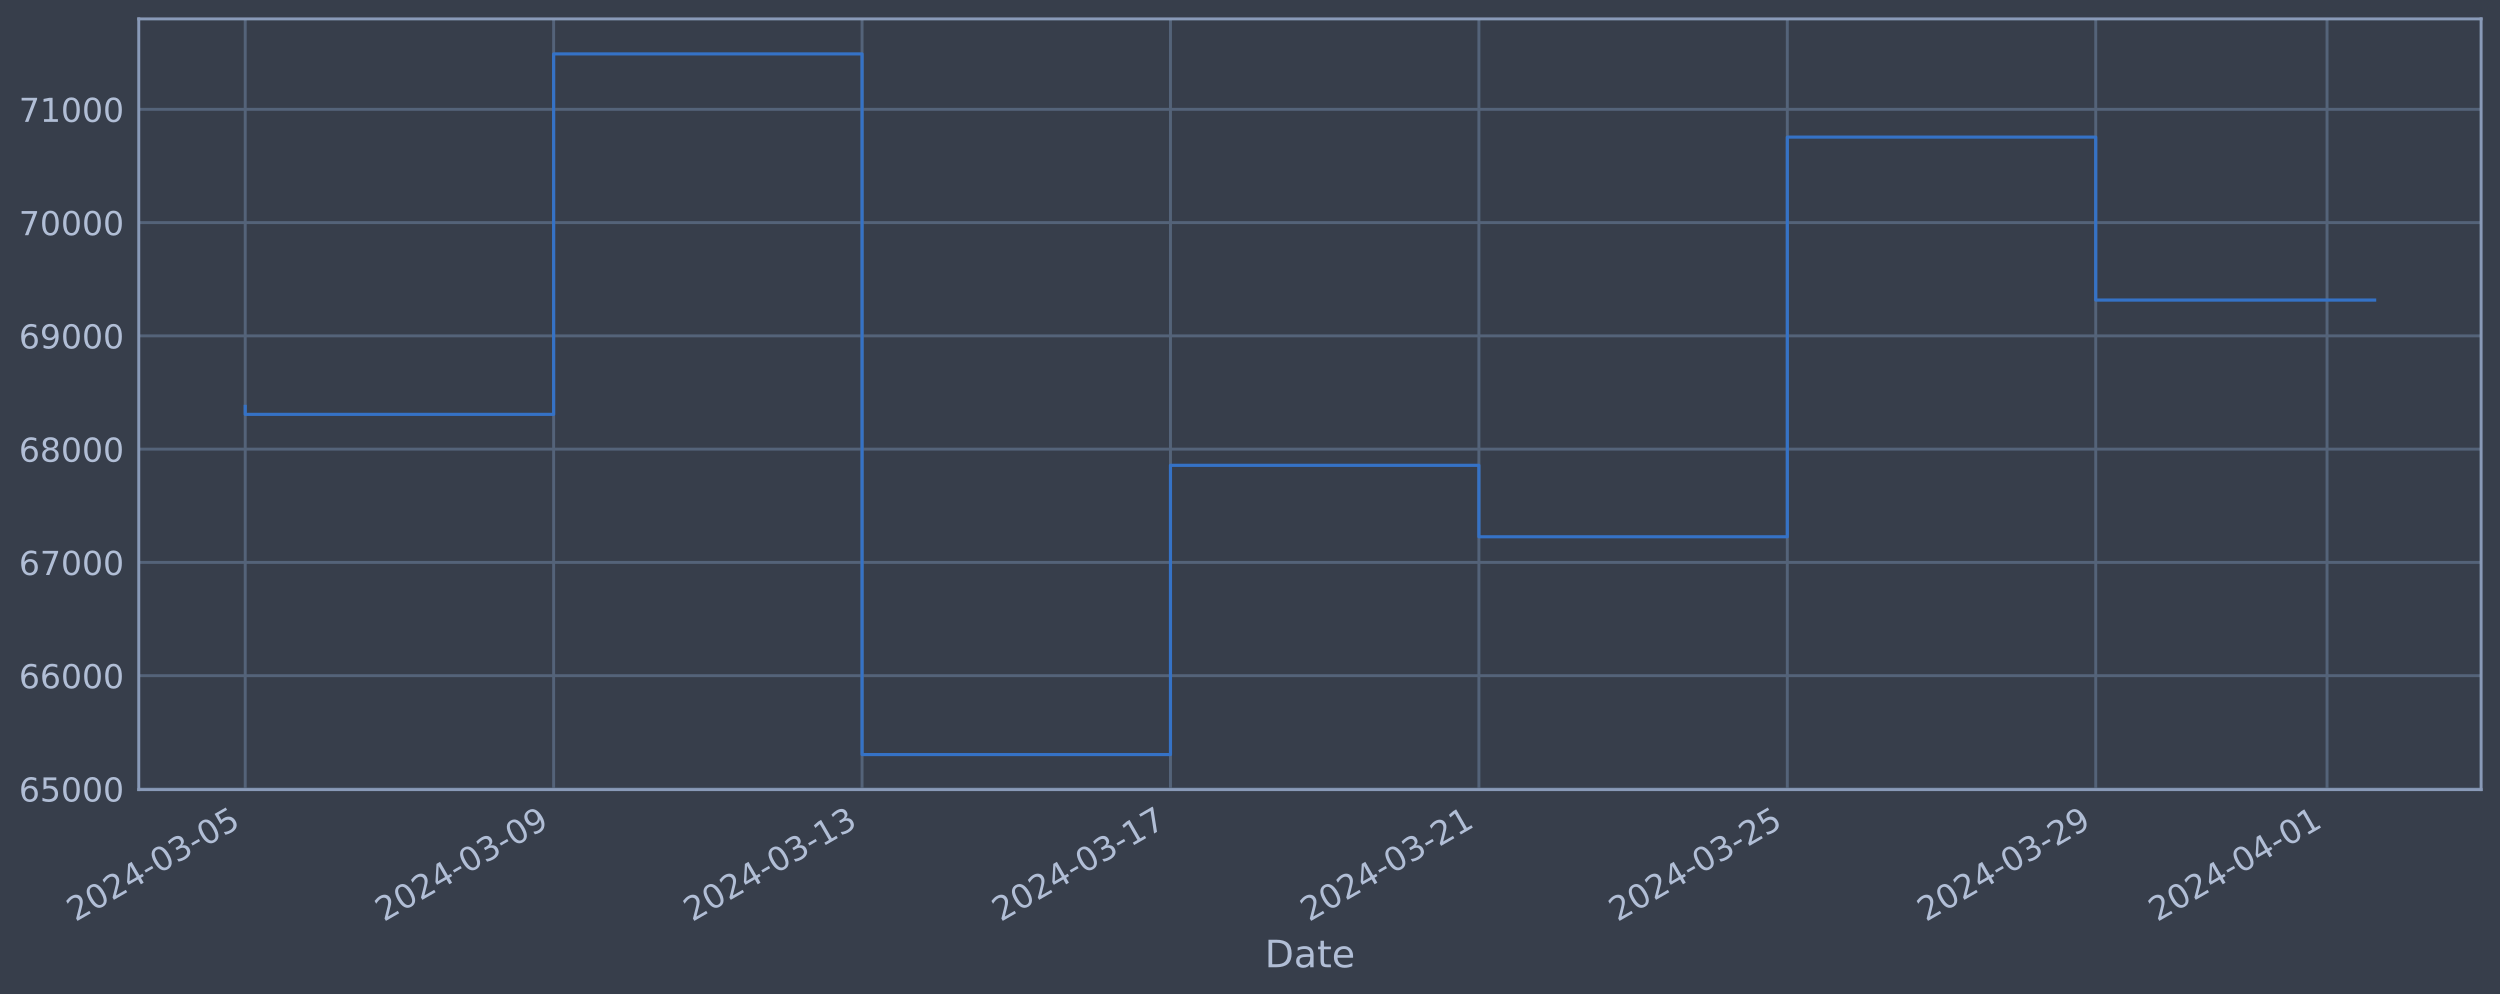
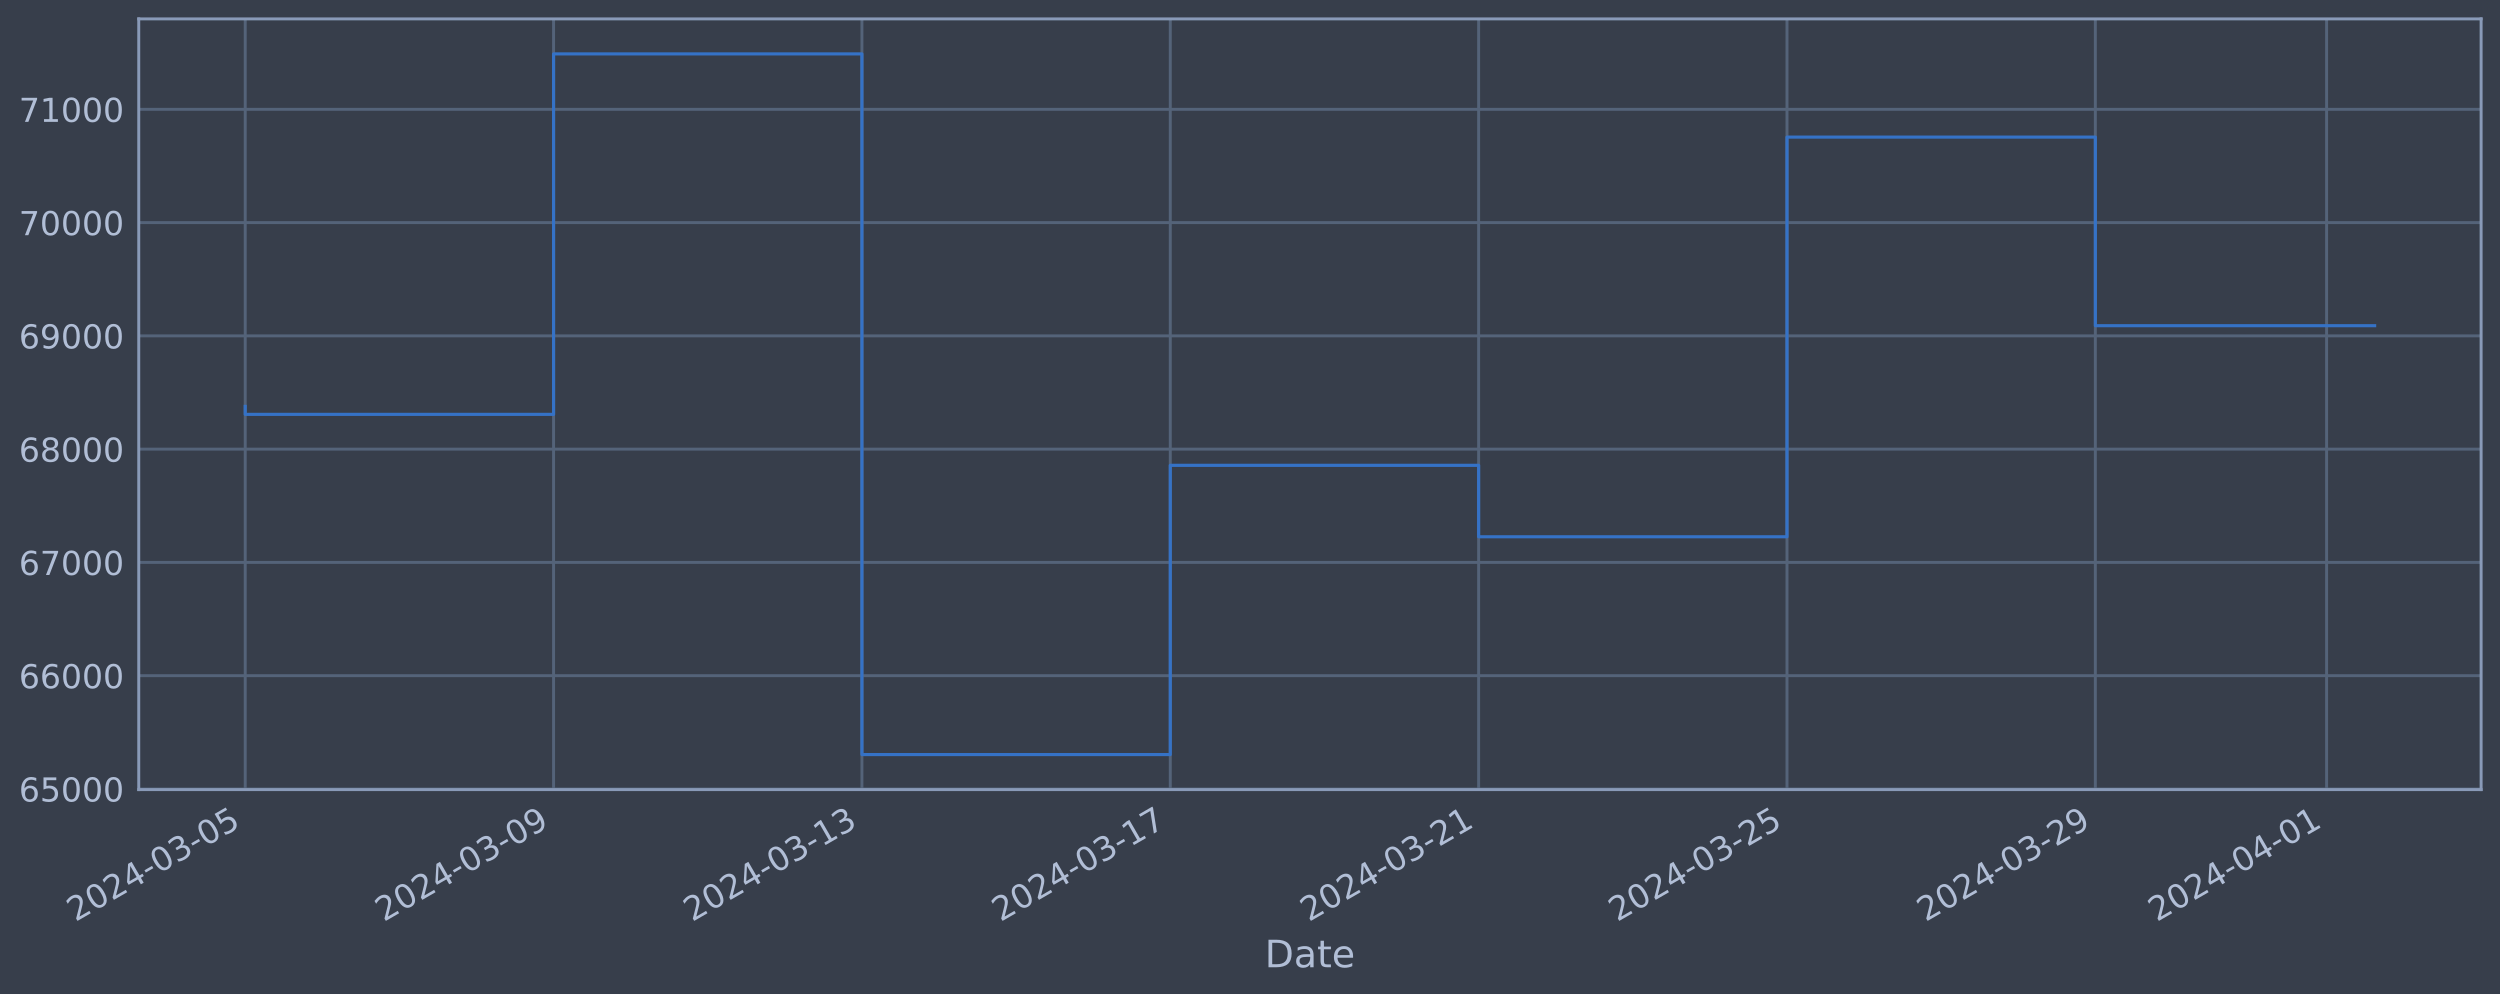
<svg xmlns="http://www.w3.org/2000/svg" xmlns:xlink="http://www.w3.org/1999/xlink" width="952.884pt" height="378.87pt" viewBox="0 0 952.884 378.87" version="1.1">
  <defs>
    <style type="text/css">*{stroke-linejoin: round; stroke-linecap: butt}</style>
  </defs>
  <g id="figure_1">
    <g id="patch_1">
      <path d="M 0 378.87  L 952.884 378.87  L 952.884 0  L 0 0  z " style="fill: #373e4b" />
    </g>
    <g id="axes_1">
      <g id="patch_2">
        <path d="M 52.884 300.96  L 945.684 300.96  L 945.684 7.2  L 52.884 7.2  z " style="fill: #373e4b" />
      </g>
      <g id="matplotlib.axis_1">
        <g id="xtick_1">
          <g id="line2d_1">
-             <path d="M 93.466 300.96  L 93.466 7.2  " clip-path="url(#p4cf1c70864)" style="fill: none; stroke: #546379; stroke-width: 1.12; stroke-linecap: square" />
+             <path d="M 93.466 300.96  L 93.466 7.2  " clip-path="url(#p02d383762c)" style="fill: none; stroke: #546379; stroke-width: 1.12; stroke-linecap: square" />
          </g>
          <g id="line2d_2" />
          <g id="text_1">
            <g style="fill: #b1bed6" transform="translate(28.74006 351.4642) rotate(-30) scale(0.126 -0.126)">
              <defs>
                <path id="DejaVuSans-32" d="M 1228 531  L 3431 531  L 3431 0  L 469 0  L 469 531  Q 828 903 1448 1529  Q 2069 2156 2228 2338  Q 2531 2678 2651 2914  Q 2772 3150 2772 3378  Q 2772 3750 2511 3984  Q 2250 4219 1831 4219  Q 1534 4219 1204 4116  Q 875 4013 500 3803  L 500 4441  Q 881 4594 1212 4672  Q 1544 4750 1819 4750  Q 2544 4750 2975 4387  Q 3406 4025 3406 3419  Q 3406 3131 3298 2873  Q 3191 2616 2906 2266  Q 2828 2175 2409 1742  Q 1991 1309 1228 531  z " transform="scale(0.015625)" />
                <path id="DejaVuSans-30" d="M 2034 4250  Q 1547 4250 1301 3770  Q 1056 3291 1056 2328  Q 1056 1369 1301 889  Q 1547 409 2034 409  Q 2525 409 2770 889  Q 3016 1369 3016 2328  Q 3016 3291 2770 3770  Q 2525 4250 2034 4250  z M 2034 4750  Q 2819 4750 3233 4129  Q 3647 3509 3647 2328  Q 3647 1150 3233 529  Q 2819 -91 2034 -91  Q 1250 -91 836 529  Q 422 1150 422 2328  Q 422 3509 836 4129  Q 1250 4750 2034 4750  z " transform="scale(0.015625)" />
                <path id="DejaVuSans-34" d="M 2419 4116  L 825 1625  L 2419 1625  L 2419 4116  z M 2253 4666  L 3047 4666  L 3047 1625  L 3713 1625  L 3713 1100  L 3047 1100  L 3047 0  L 2419 0  L 2419 1100  L 313 1100  L 313 1709  L 2253 4666  z " transform="scale(0.015625)" />
                <path id="DejaVuSans-2d" d="M 313 2009  L 1997 2009  L 1997 1497  L 313 1497  L 313 2009  z " transform="scale(0.015625)" />
                <path id="DejaVuSans-33" d="M 2597 2516  Q 3050 2419 3304 2112  Q 3559 1806 3559 1356  Q 3559 666 3084 287  Q 2609 -91 1734 -91  Q 1441 -91 1130 -33  Q 819 25 488 141  L 488 750  Q 750 597 1062 519  Q 1375 441 1716 441  Q 2309 441 2620 675  Q 2931 909 2931 1356  Q 2931 1769 2642 2001  Q 2353 2234 1838 2234  L 1294 2234  L 1294 2753  L 1863 2753  Q 2328 2753 2575 2939  Q 2822 3125 2822 3475  Q 2822 3834 2567 4026  Q 2313 4219 1838 4219  Q 1578 4219 1281 4162  Q 984 4106 628 3988  L 628 4550  Q 988 4650 1302 4700  Q 1616 4750 1894 4750  Q 2613 4750 3031 4423  Q 3450 4097 3450 3541  Q 3450 3153 3228 2886  Q 3006 2619 2597 2516  z " transform="scale(0.015625)" />
                <path id="DejaVuSans-35" d="M 691 4666  L 3169 4666  L 3169 4134  L 1269 4134  L 1269 2991  Q 1406 3038 1543 3061  Q 1681 3084 1819 3084  Q 2600 3084 3056 2656  Q 3513 2228 3513 1497  Q 3513 744 3044 326  Q 2575 -91 1722 -91  Q 1428 -91 1123 -41  Q 819 9 494 109  L 494 744  Q 775 591 1075 516  Q 1375 441 1709 441  Q 2250 441 2565 725  Q 2881 1009 2881 1497  Q 2881 1984 2565 2268  Q 2250 2553 1709 2553  Q 1456 2553 1204 2497  Q 953 2441 691 2322  L 691 4666  z " transform="scale(0.015625)" />
              </defs>
              <use xlink:href="#DejaVuSans-32" />
              <use xlink:href="#DejaVuSans-30" x="63.623" />
              <use xlink:href="#DejaVuSans-32" x="127.246" />
              <use xlink:href="#DejaVuSans-34" x="190.869" />
              <use xlink:href="#DejaVuSans-2d" x="254.492" />
              <use xlink:href="#DejaVuSans-30" x="290.576" />
              <use xlink:href="#DejaVuSans-33" x="354.199" />
              <use xlink:href="#DejaVuSans-2d" x="417.822" />
              <use xlink:href="#DejaVuSans-30" x="453.906" />
              <use xlink:href="#DejaVuSans-35" x="517.529" />
            </g>
          </g>
        </g>
        <g id="xtick_2">
          <g id="line2d_3">
-             <path d="M 211.02 300.96  L 211.02 7.2  " clip-path="url(#p4cf1c70864)" style="fill: none; stroke: #546379; stroke-width: 1.12; stroke-linecap: square" />
+             <path d="M 210.996 300.96  L 210.996 7.2  " clip-path="url(#p02d383762c)" style="fill: none; stroke: #546379; stroke-width: 1.12; stroke-linecap: square" />
          </g>
          <g id="line2d_4" />
          <g id="text_2">
-             <g style="fill: #b1bed6" transform="translate(146.2947 351.4642) rotate(-30) scale(0.126 -0.126)">
+             <g style="fill: #b1bed6" transform="translate(146.2703 351.4642) rotate(-30) scale(0.126 -0.126)">
              <defs>
                <path id="DejaVuSans-39" d="M 703 97  L 703 672  Q 941 559 1184 500  Q 1428 441 1663 441  Q 2288 441 2617 861  Q 2947 1281 2994 2138  Q 2813 1869 2534 1725  Q 2256 1581 1919 1581  Q 1219 1581 811 2004  Q 403 2428 403 3163  Q 403 3881 828 4315  Q 1253 4750 1959 4750  Q 2769 4750 3195 4129  Q 3622 3509 3622 2328  Q 3622 1225 3098 567  Q 2575 -91 1691 -91  Q 1453 -91 1209 -44  Q 966 3 703 97  z M 1959 2075  Q 2384 2075 2632 2365  Q 2881 2656 2881 3163  Q 2881 3666 2632 3958  Q 2384 4250 1959 4250  Q 1534 4250 1286 3958  Q 1038 3666 1038 3163  Q 1038 2656 1286 2365  Q 1534 2075 1959 2075  z " transform="scale(0.015625)" />
              </defs>
              <use xlink:href="#DejaVuSans-32" />
              <use xlink:href="#DejaVuSans-30" x="63.623" />
              <use xlink:href="#DejaVuSans-32" x="127.246" />
              <use xlink:href="#DejaVuSans-34" x="190.869" />
              <use xlink:href="#DejaVuSans-2d" x="254.492" />
              <use xlink:href="#DejaVuSans-30" x="290.576" />
              <use xlink:href="#DejaVuSans-33" x="354.199" />
              <use xlink:href="#DejaVuSans-2d" x="417.822" />
              <use xlink:href="#DejaVuSans-30" x="453.906" />
              <use xlink:href="#DejaVuSans-39" x="517.529" />
            </g>
          </g>
        </g>
        <g id="xtick_3">
          <g id="line2d_5">
-             <path d="M 328.575 300.96  L 328.575 7.2  " clip-path="url(#p4cf1c70864)" style="fill: none; stroke: #546379; stroke-width: 1.12; stroke-linecap: square" />
+             <path d="M 328.526 300.96  L 328.526 7.2  " clip-path="url(#p02d383762c)" style="fill: none; stroke: #546379; stroke-width: 1.12; stroke-linecap: square" />
          </g>
          <g id="line2d_6" />
          <g id="text_3">
-             <g style="fill: #b1bed6" transform="translate(263.8493 351.4642) rotate(-30) scale(0.126 -0.126)">
+             <g style="fill: #b1bed6" transform="translate(263.8005 351.4642) rotate(-30) scale(0.126 -0.126)">
              <defs>
                <path id="DejaVuSans-31" d="M 794 531  L 1825 531  L 1825 4091  L 703 3866  L 703 4441  L 1819 4666  L 2450 4666  L 2450 531  L 3481 531  L 3481 0  L 794 0  L 794 531  z " transform="scale(0.015625)" />
              </defs>
              <use xlink:href="#DejaVuSans-32" />
              <use xlink:href="#DejaVuSans-30" x="63.623" />
              <use xlink:href="#DejaVuSans-32" x="127.246" />
              <use xlink:href="#DejaVuSans-34" x="190.869" />
              <use xlink:href="#DejaVuSans-2d" x="254.492" />
              <use xlink:href="#DejaVuSans-30" x="290.576" />
              <use xlink:href="#DejaVuSans-33" x="354.199" />
              <use xlink:href="#DejaVuSans-2d" x="417.822" />
              <use xlink:href="#DejaVuSans-31" x="453.906" />
              <use xlink:href="#DejaVuSans-33" x="517.529" />
            </g>
          </g>
        </g>
        <g id="xtick_4">
          <g id="line2d_7">
-             <path d="M 446.129 300.96  L 446.129 7.2  " clip-path="url(#p4cf1c70864)" style="fill: none; stroke: #546379; stroke-width: 1.12; stroke-linecap: square" />
+             <path d="M 446.056 300.96  L 446.056 7.2  " clip-path="url(#p02d383762c)" style="fill: none; stroke: #546379; stroke-width: 1.12; stroke-linecap: square" />
          </g>
          <g id="line2d_8" />
          <g id="text_4">
-             <g style="fill: #b1bed6" transform="translate(381.4039 351.4642) rotate(-30) scale(0.126 -0.126)">
+             <g style="fill: #b1bed6" transform="translate(381.3308 351.4642) rotate(-30) scale(0.126 -0.126)">
              <defs>
                <path id="DejaVuSans-37" d="M 525 4666  L 3525 4666  L 3525 4397  L 1831 0  L 1172 0  L 2766 4134  L 525 4134  L 525 4666  z " transform="scale(0.015625)" />
              </defs>
              <use xlink:href="#DejaVuSans-32" />
              <use xlink:href="#DejaVuSans-30" x="63.623" />
              <use xlink:href="#DejaVuSans-32" x="127.246" />
              <use xlink:href="#DejaVuSans-34" x="190.869" />
              <use xlink:href="#DejaVuSans-2d" x="254.492" />
              <use xlink:href="#DejaVuSans-30" x="290.576" />
              <use xlink:href="#DejaVuSans-33" x="354.199" />
              <use xlink:href="#DejaVuSans-2d" x="417.822" />
              <use xlink:href="#DejaVuSans-31" x="453.906" />
              <use xlink:href="#DejaVuSans-37" x="517.529" />
            </g>
          </g>
        </g>
        <g id="xtick_5">
          <g id="line2d_9">
-             <path d="M 563.684 300.96  L 563.684 7.2  " clip-path="url(#p4cf1c70864)" style="fill: none; stroke: #546379; stroke-width: 1.12; stroke-linecap: square" />
+             <path d="M 563.586 300.96  L 563.586 7.2  " clip-path="url(#p02d383762c)" style="fill: none; stroke: #546379; stroke-width: 1.12; stroke-linecap: square" />
          </g>
          <g id="line2d_10" />
          <g id="text_5">
-             <g style="fill: #b1bed6" transform="translate(498.9585 351.4642) rotate(-30) scale(0.126 -0.126)">
+             <g style="fill: #b1bed6" transform="translate(498.861 351.4642) rotate(-30) scale(0.126 -0.126)">
              <use xlink:href="#DejaVuSans-32" />
              <use xlink:href="#DejaVuSans-30" x="63.623" />
              <use xlink:href="#DejaVuSans-32" x="127.246" />
              <use xlink:href="#DejaVuSans-34" x="190.869" />
              <use xlink:href="#DejaVuSans-2d" x="254.492" />
              <use xlink:href="#DejaVuSans-30" x="290.576" />
              <use xlink:href="#DejaVuSans-33" x="354.199" />
              <use xlink:href="#DejaVuSans-2d" x="417.822" />
              <use xlink:href="#DejaVuSans-32" x="453.906" />
              <use xlink:href="#DejaVuSans-31" x="517.529" />
            </g>
          </g>
        </g>
        <g id="xtick_6">
          <g id="line2d_11">
-             <path d="M 681.239 300.96  L 681.239 7.2  " clip-path="url(#p4cf1c70864)" style="fill: none; stroke: #546379; stroke-width: 1.12; stroke-linecap: square" />
+             <path d="M 681.117 300.96  L 681.117 7.2  " clip-path="url(#p02d383762c)" style="fill: none; stroke: #546379; stroke-width: 1.12; stroke-linecap: square" />
          </g>
          <g id="line2d_12" />
          <g id="text_6">
-             <g style="fill: #b1bed6" transform="translate(616.5131 351.4642) rotate(-30) scale(0.126 -0.126)">
+             <g style="fill: #b1bed6" transform="translate(616.3912 351.4642) rotate(-30) scale(0.126 -0.126)">
              <use xlink:href="#DejaVuSans-32" />
              <use xlink:href="#DejaVuSans-30" x="63.623" />
              <use xlink:href="#DejaVuSans-32" x="127.246" />
              <use xlink:href="#DejaVuSans-34" x="190.869" />
              <use xlink:href="#DejaVuSans-2d" x="254.492" />
              <use xlink:href="#DejaVuSans-30" x="290.576" />
              <use xlink:href="#DejaVuSans-33" x="354.199" />
              <use xlink:href="#DejaVuSans-2d" x="417.822" />
              <use xlink:href="#DejaVuSans-32" x="453.906" />
              <use xlink:href="#DejaVuSans-35" x="517.529" />
            </g>
          </g>
        </g>
        <g id="xtick_7">
          <g id="line2d_13">
-             <path d="M 798.793 300.96  L 798.793 7.2  " clip-path="url(#p4cf1c70864)" style="fill: none; stroke: #546379; stroke-width: 1.12; stroke-linecap: square" />
+             <path d="M 798.647 300.96  L 798.647 7.2  " clip-path="url(#p02d383762c)" style="fill: none; stroke: #546379; stroke-width: 1.12; stroke-linecap: square" />
          </g>
          <g id="line2d_14" />
          <g id="text_7">
-             <g style="fill: #b1bed6" transform="translate(734.0677 351.4642) rotate(-30) scale(0.126 -0.126)">
+             <g style="fill: #b1bed6" transform="translate(733.9214 351.4642) rotate(-30) scale(0.126 -0.126)">
              <use xlink:href="#DejaVuSans-32" />
              <use xlink:href="#DejaVuSans-30" x="63.623" />
              <use xlink:href="#DejaVuSans-32" x="127.246" />
              <use xlink:href="#DejaVuSans-34" x="190.869" />
              <use xlink:href="#DejaVuSans-2d" x="254.492" />
              <use xlink:href="#DejaVuSans-30" x="290.576" />
              <use xlink:href="#DejaVuSans-33" x="354.199" />
              <use xlink:href="#DejaVuSans-2d" x="417.822" />
              <use xlink:href="#DejaVuSans-32" x="453.906" />
              <use xlink:href="#DejaVuSans-39" x="517.529" />
            </g>
          </g>
        </g>
        <g id="xtick_8">
          <g id="line2d_15">
-             <path d="M 886.959 300.96  L 886.959 7.2  " clip-path="url(#p4cf1c70864)" style="fill: none; stroke: #546379; stroke-width: 1.12; stroke-linecap: square" />
+             <path d="M 886.795 300.96  L 886.795 7.2  " clip-path="url(#p02d383762c)" style="fill: none; stroke: #546379; stroke-width: 1.12; stroke-linecap: square" />
          </g>
          <g id="line2d_16" />
          <g id="text_8">
-             <g style="fill: #b1bed6" transform="translate(822.2337 351.4642) rotate(-30) scale(0.126 -0.126)">
+             <g style="fill: #b1bed6" transform="translate(822.0691 351.4642) rotate(-30) scale(0.126 -0.126)">
              <use xlink:href="#DejaVuSans-32" />
              <use xlink:href="#DejaVuSans-30" x="63.623" />
              <use xlink:href="#DejaVuSans-32" x="127.246" />
              <use xlink:href="#DejaVuSans-34" x="190.869" />
              <use xlink:href="#DejaVuSans-2d" x="254.492" />
              <use xlink:href="#DejaVuSans-30" x="290.576" />
              <use xlink:href="#DejaVuSans-34" x="354.199" />
              <use xlink:href="#DejaVuSans-2d" x="417.822" />
              <use xlink:href="#DejaVuSans-30" x="453.906" />
              <use xlink:href="#DejaVuSans-31" x="517.529" />
            </g>
          </g>
        </g>
        <g id="text_9">
          <g style="fill: #b1bed6" transform="translate(482.0746 368.6753) scale(0.144 -0.144)">
            <defs>
              <path id="DejaVuSans-44" d="M 1259 4147  L 1259 519  L 2022 519  Q 2988 519 3436 956  Q 3884 1394 3884 2338  Q 3884 3275 3436 3711  Q 2988 4147 2022 4147  L 1259 4147  z M 628 4666  L 1925 4666  Q 3281 4666 3915 4102  Q 4550 3538 4550 2338  Q 4550 1131 3912 565  Q 3275 0 1925 0  L 628 0  L 628 4666  z " transform="scale(0.015625)" />
              <path id="DejaVuSans-61" d="M 2194 1759  Q 1497 1759 1228 1600  Q 959 1441 959 1056  Q 959 750 1161 570  Q 1363 391 1709 391  Q 2188 391 2477 730  Q 2766 1069 2766 1631  L 2766 1759  L 2194 1759  z M 3341 1997  L 3341 0  L 2766 0  L 2766 531  Q 2569 213 2275 61  Q 1981 -91 1556 -91  Q 1019 -91 701 211  Q 384 513 384 1019  Q 384 1609 779 1909  Q 1175 2209 1959 2209  L 2766 2209  L 2766 2266  Q 2766 2663 2505 2880  Q 2244 3097 1772 3097  Q 1472 3097 1187 3025  Q 903 2953 641 2809  L 641 3341  Q 956 3463 1253 3523  Q 1550 3584 1831 3584  Q 2591 3584 2966 3190  Q 3341 2797 3341 1997  z " transform="scale(0.015625)" />
              <path id="DejaVuSans-74" d="M 1172 4494  L 1172 3500  L 2356 3500  L 2356 3053  L 1172 3053  L 1172 1153  Q 1172 725 1289 603  Q 1406 481 1766 481  L 2356 481  L 2356 0  L 1766 0  Q 1100 0 847 248  Q 594 497 594 1153  L 594 3053  L 172 3053  L 172 3500  L 594 3500  L 594 4494  L 1172 4494  z " transform="scale(0.015625)" />
              <path id="DejaVuSans-65" d="M 3597 1894  L 3597 1613  L 953 1613  Q 991 1019 1311 708  Q 1631 397 2203 397  Q 2534 397 2845 478  Q 3156 559 3463 722  L 3463 178  Q 3153 47 2828 -22  Q 2503 -91 2169 -91  Q 1331 -91 842 396  Q 353 884 353 1716  Q 353 2575 817 3079  Q 1281 3584 2069 3584  Q 2775 3584 3186 3129  Q 3597 2675 3597 1894  z M 3022 2063  Q 3016 2534 2758 2815  Q 2500 3097 2075 3097  Q 1594 3097 1305 2825  Q 1016 2553 972 2059  L 3022 2063  z " transform="scale(0.015625)" />
            </defs>
            <use xlink:href="#DejaVuSans-44" />
            <use xlink:href="#DejaVuSans-61" x="77.002" />
            <use xlink:href="#DejaVuSans-74" x="138.281" />
            <use xlink:href="#DejaVuSans-65" x="177.49" />
          </g>
        </g>
      </g>
      <g id="matplotlib.axis_2">
        <g id="ytick_1">
          <g id="line2d_17">
-             <path d="M 52.884 300.718  L 945.684 300.718  " clip-path="url(#p4cf1c70864)" style="fill: none; stroke: #546379; stroke-width: 1.12; stroke-linecap: square" />
+             <path d="M 52.884 300.718  L 945.684 300.718  " clip-path="url(#p02d383762c)" style="fill: none; stroke: #546379; stroke-width: 1.12; stroke-linecap: square" />
          </g>
          <g id="line2d_18" />
          <g id="text_10">
            <g style="fill: #b1bed6" transform="translate(7.2 305.5049) scale(0.126 -0.126)">
              <defs>
                <path id="DejaVuSans-36" d="M 2113 2584  Q 1688 2584 1439 2293  Q 1191 2003 1191 1497  Q 1191 994 1439 701  Q 1688 409 2113 409  Q 2538 409 2786 701  Q 3034 994 3034 1497  Q 3034 2003 2786 2293  Q 2538 2584 2113 2584  z M 3366 4563  L 3366 3988  Q 3128 4100 2886 4159  Q 2644 4219 2406 4219  Q 1781 4219 1451 3797  Q 1122 3375 1075 2522  Q 1259 2794 1537 2939  Q 1816 3084 2150 3084  Q 2853 3084 3261 2657  Q 3669 2231 3669 1497  Q 3669 778 3244 343  Q 2819 -91 2113 -91  Q 1303 -91 875 529  Q 447 1150 447 2328  Q 447 3434 972 4092  Q 1497 4750 2381 4750  Q 2619 4750 2861 4703  Q 3103 4656 3366 4563  z " transform="scale(0.015625)" />
              </defs>
              <use xlink:href="#DejaVuSans-36" />
              <use xlink:href="#DejaVuSans-35" x="63.623" />
              <use xlink:href="#DejaVuSans-30" x="127.246" />
              <use xlink:href="#DejaVuSans-30" x="190.869" />
              <use xlink:href="#DejaVuSans-30" x="254.492" />
            </g>
          </g>
        </g>
        <g id="ytick_2">
          <g id="line2d_19">
-             <path d="M 52.884 257.544  L 945.684 257.544  " clip-path="url(#p4cf1c70864)" style="fill: none; stroke: #546379; stroke-width: 1.12; stroke-linecap: square" />
+             <path d="M 52.884 257.544  L 945.684 257.544  " clip-path="url(#p02d383762c)" style="fill: none; stroke: #546379; stroke-width: 1.12; stroke-linecap: square" />
          </g>
          <g id="line2d_20" />
          <g id="text_11">
            <g style="fill: #b1bed6" transform="translate(7.2 262.331) scale(0.126 -0.126)">
              <use xlink:href="#DejaVuSans-36" />
              <use xlink:href="#DejaVuSans-36" x="63.623" />
              <use xlink:href="#DejaVuSans-30" x="127.246" />
              <use xlink:href="#DejaVuSans-30" x="190.869" />
              <use xlink:href="#DejaVuSans-30" x="254.492" />
            </g>
          </g>
        </g>
        <g id="ytick_3">
          <g id="line2d_21">
-             <path d="M 52.884 214.37  L 945.684 214.37  " clip-path="url(#p4cf1c70864)" style="fill: none; stroke: #546379; stroke-width: 1.12; stroke-linecap: square" />
+             <path d="M 52.884 214.37  L 945.684 214.37  " clip-path="url(#p02d383762c)" style="fill: none; stroke: #546379; stroke-width: 1.12; stroke-linecap: square" />
          </g>
          <g id="line2d_22" />
          <g id="text_12">
            <g style="fill: #b1bed6" transform="translate(7.2 219.157) scale(0.126 -0.126)">
              <use xlink:href="#DejaVuSans-36" />
              <use xlink:href="#DejaVuSans-37" x="63.623" />
              <use xlink:href="#DejaVuSans-30" x="127.246" />
              <use xlink:href="#DejaVuSans-30" x="190.869" />
              <use xlink:href="#DejaVuSans-30" x="254.492" />
            </g>
          </g>
        </g>
        <g id="ytick_4">
          <g id="line2d_23">
-             <path d="M 52.884 171.196  L 945.684 171.196  " clip-path="url(#p4cf1c70864)" style="fill: none; stroke: #546379; stroke-width: 1.12; stroke-linecap: square" />
+             <path d="M 52.884 171.196  L 945.684 171.196  " clip-path="url(#p02d383762c)" style="fill: none; stroke: #546379; stroke-width: 1.12; stroke-linecap: square" />
          </g>
          <g id="line2d_24" />
          <g id="text_13">
            <g style="fill: #b1bed6" transform="translate(7.2 175.9831) scale(0.126 -0.126)">
              <defs>
                <path id="DejaVuSans-38" d="M 2034 2216  Q 1584 2216 1326 1975  Q 1069 1734 1069 1313  Q 1069 891 1326 650  Q 1584 409 2034 409  Q 2484 409 2743 651  Q 3003 894 3003 1313  Q 3003 1734 2745 1975  Q 2488 2216 2034 2216  z M 1403 2484  Q 997 2584 770 2862  Q 544 3141 544 3541  Q 544 4100 942 4425  Q 1341 4750 2034 4750  Q 2731 4750 3128 4425  Q 3525 4100 3525 3541  Q 3525 3141 3298 2862  Q 3072 2584 2669 2484  Q 3125 2378 3379 2068  Q 3634 1759 3634 1313  Q 3634 634 3220 271  Q 2806 -91 2034 -91  Q 1263 -91 848 271  Q 434 634 434 1313  Q 434 1759 690 2068  Q 947 2378 1403 2484  z M 1172 3481  Q 1172 3119 1398 2916  Q 1625 2713 2034 2713  Q 2441 2713 2670 2916  Q 2900 3119 2900 3481  Q 2900 3844 2670 4047  Q 2441 4250 2034 4250  Q 1625 4250 1398 4047  Q 1172 3844 1172 3481  z " transform="scale(0.015625)" />
              </defs>
              <use xlink:href="#DejaVuSans-36" />
              <use xlink:href="#DejaVuSans-38" x="63.623" />
              <use xlink:href="#DejaVuSans-30" x="127.246" />
              <use xlink:href="#DejaVuSans-30" x="190.869" />
              <use xlink:href="#DejaVuSans-30" x="254.492" />
            </g>
          </g>
        </g>
        <g id="ytick_5">
          <g id="line2d_25">
-             <path d="M 52.884 128.022  L 945.684 128.022  " clip-path="url(#p4cf1c70864)" style="fill: none; stroke: #546379; stroke-width: 1.12; stroke-linecap: square" />
+             <path d="M 52.884 128.022  L 945.684 128.022  " clip-path="url(#p02d383762c)" style="fill: none; stroke: #546379; stroke-width: 1.12; stroke-linecap: square" />
          </g>
          <g id="line2d_26" />
          <g id="text_14">
            <g style="fill: #b1bed6" transform="translate(7.2 132.8092) scale(0.126 -0.126)">
              <use xlink:href="#DejaVuSans-36" />
              <use xlink:href="#DejaVuSans-39" x="63.623" />
              <use xlink:href="#DejaVuSans-30" x="127.246" />
              <use xlink:href="#DejaVuSans-30" x="190.869" />
              <use xlink:href="#DejaVuSans-30" x="254.492" />
            </g>
          </g>
        </g>
        <g id="ytick_6">
          <g id="line2d_27">
-             <path d="M 52.884 84.848  L 945.684 84.848  " clip-path="url(#p4cf1c70864)" style="fill: none; stroke: #546379; stroke-width: 1.12; stroke-linecap: square" />
+             <path d="M 52.884 84.848  L 945.684 84.848  " clip-path="url(#p02d383762c)" style="fill: none; stroke: #546379; stroke-width: 1.12; stroke-linecap: square" />
          </g>
          <g id="line2d_28" />
          <g id="text_15">
            <g style="fill: #b1bed6" transform="translate(7.2 89.63523) scale(0.126 -0.126)">
              <use xlink:href="#DejaVuSans-37" />
              <use xlink:href="#DejaVuSans-30" x="63.623" />
              <use xlink:href="#DejaVuSans-30" x="127.246" />
              <use xlink:href="#DejaVuSans-30" x="190.869" />
              <use xlink:href="#DejaVuSans-30" x="254.492" />
            </g>
          </g>
        </g>
        <g id="ytick_7">
          <g id="line2d_29">
-             <path d="M 52.884 41.674  L 945.684 41.674  " clip-path="url(#p4cf1c70864)" style="fill: none; stroke: #546379; stroke-width: 1.12; stroke-linecap: square" />
+             <path d="M 52.884 41.674  L 945.684 41.674  " clip-path="url(#p02d383762c)" style="fill: none; stroke: #546379; stroke-width: 1.12; stroke-linecap: square" />
          </g>
          <g id="line2d_30" />
          <g id="text_16">
            <g style="fill: #b1bed6" transform="translate(7.2 46.4613) scale(0.126 -0.126)">
              <use xlink:href="#DejaVuSans-37" />
              <use xlink:href="#DejaVuSans-31" x="63.623" />
              <use xlink:href="#DejaVuSans-30" x="127.246" />
              <use xlink:href="#DejaVuSans-30" x="190.869" />
              <use xlink:href="#DejaVuSans-30" x="254.492" />
            </g>
          </g>
        </g>
      </g>
      <g id="line2d_31">
-         <path d="M 93.466 154.891  L 93.466 157.946  L 211.02 157.946  L 211.02 20.553  L 328.575 20.553  L 328.575 287.607  L 446.129 287.607  L 446.129 177.362  L 563.684 177.362  L 563.684 204.598  L 681.239 204.598  L 681.239 52.265  L 798.793 52.265  L 798.793 114.37  L 905.102 114.37  " clip-path="url(#p4cf1c70864)" style="fill: none; stroke: #3572c6; stroke-width: 1.2; stroke-linecap: square" />
+         <path d="M 93.466 154.891  L 93.466 157.946  L 210.996 157.946  L 210.996 20.553  L 328.526 20.553  L 328.526 287.607  L 446.056 287.607  L 446.056 177.362  L 563.586 177.362  L 563.586 204.598  L 681.117 204.598  L 681.117 52.265  L 798.647 52.265  L 798.647 124.133  L 905.102 124.133  " clip-path="url(#p02d383762c)" style="fill: none; stroke: #3572c6; stroke-width: 1.2; stroke-linecap: square" />
      </g>
      <g id="patch_3">
        <path d="M 52.884 300.96  L 52.884 7.2  " style="fill: none; stroke: #899ab8; stroke-width: 1.12; stroke-linejoin: miter; stroke-linecap: square" />
      </g>
      <g id="patch_4">
        <path d="M 945.684 300.96  L 945.684 7.2  " style="fill: none; stroke: #899ab8; stroke-width: 1.12; stroke-linejoin: miter; stroke-linecap: square" />
      </g>
      <g id="patch_5">
        <path d="M 52.884 300.96  L 945.684 300.96  " style="fill: none; stroke: #899ab8; stroke-width: 1.12; stroke-linejoin: miter; stroke-linecap: square" />
      </g>
      <g id="patch_6">
        <path d="M 52.884 7.2  L 945.684 7.2  " style="fill: none; stroke: #899ab8; stroke-width: 1.12; stroke-linejoin: miter; stroke-linecap: square" />
      </g>
    </g>
  </g>
  <defs>
-     <clipPath id="p4cf1c70864">
+     <clipPath id="p02d383762c">
      <rect x="52.884" y="7.2" width="892.8" height="293.76" />
    </clipPath>
  </defs>
</svg>
